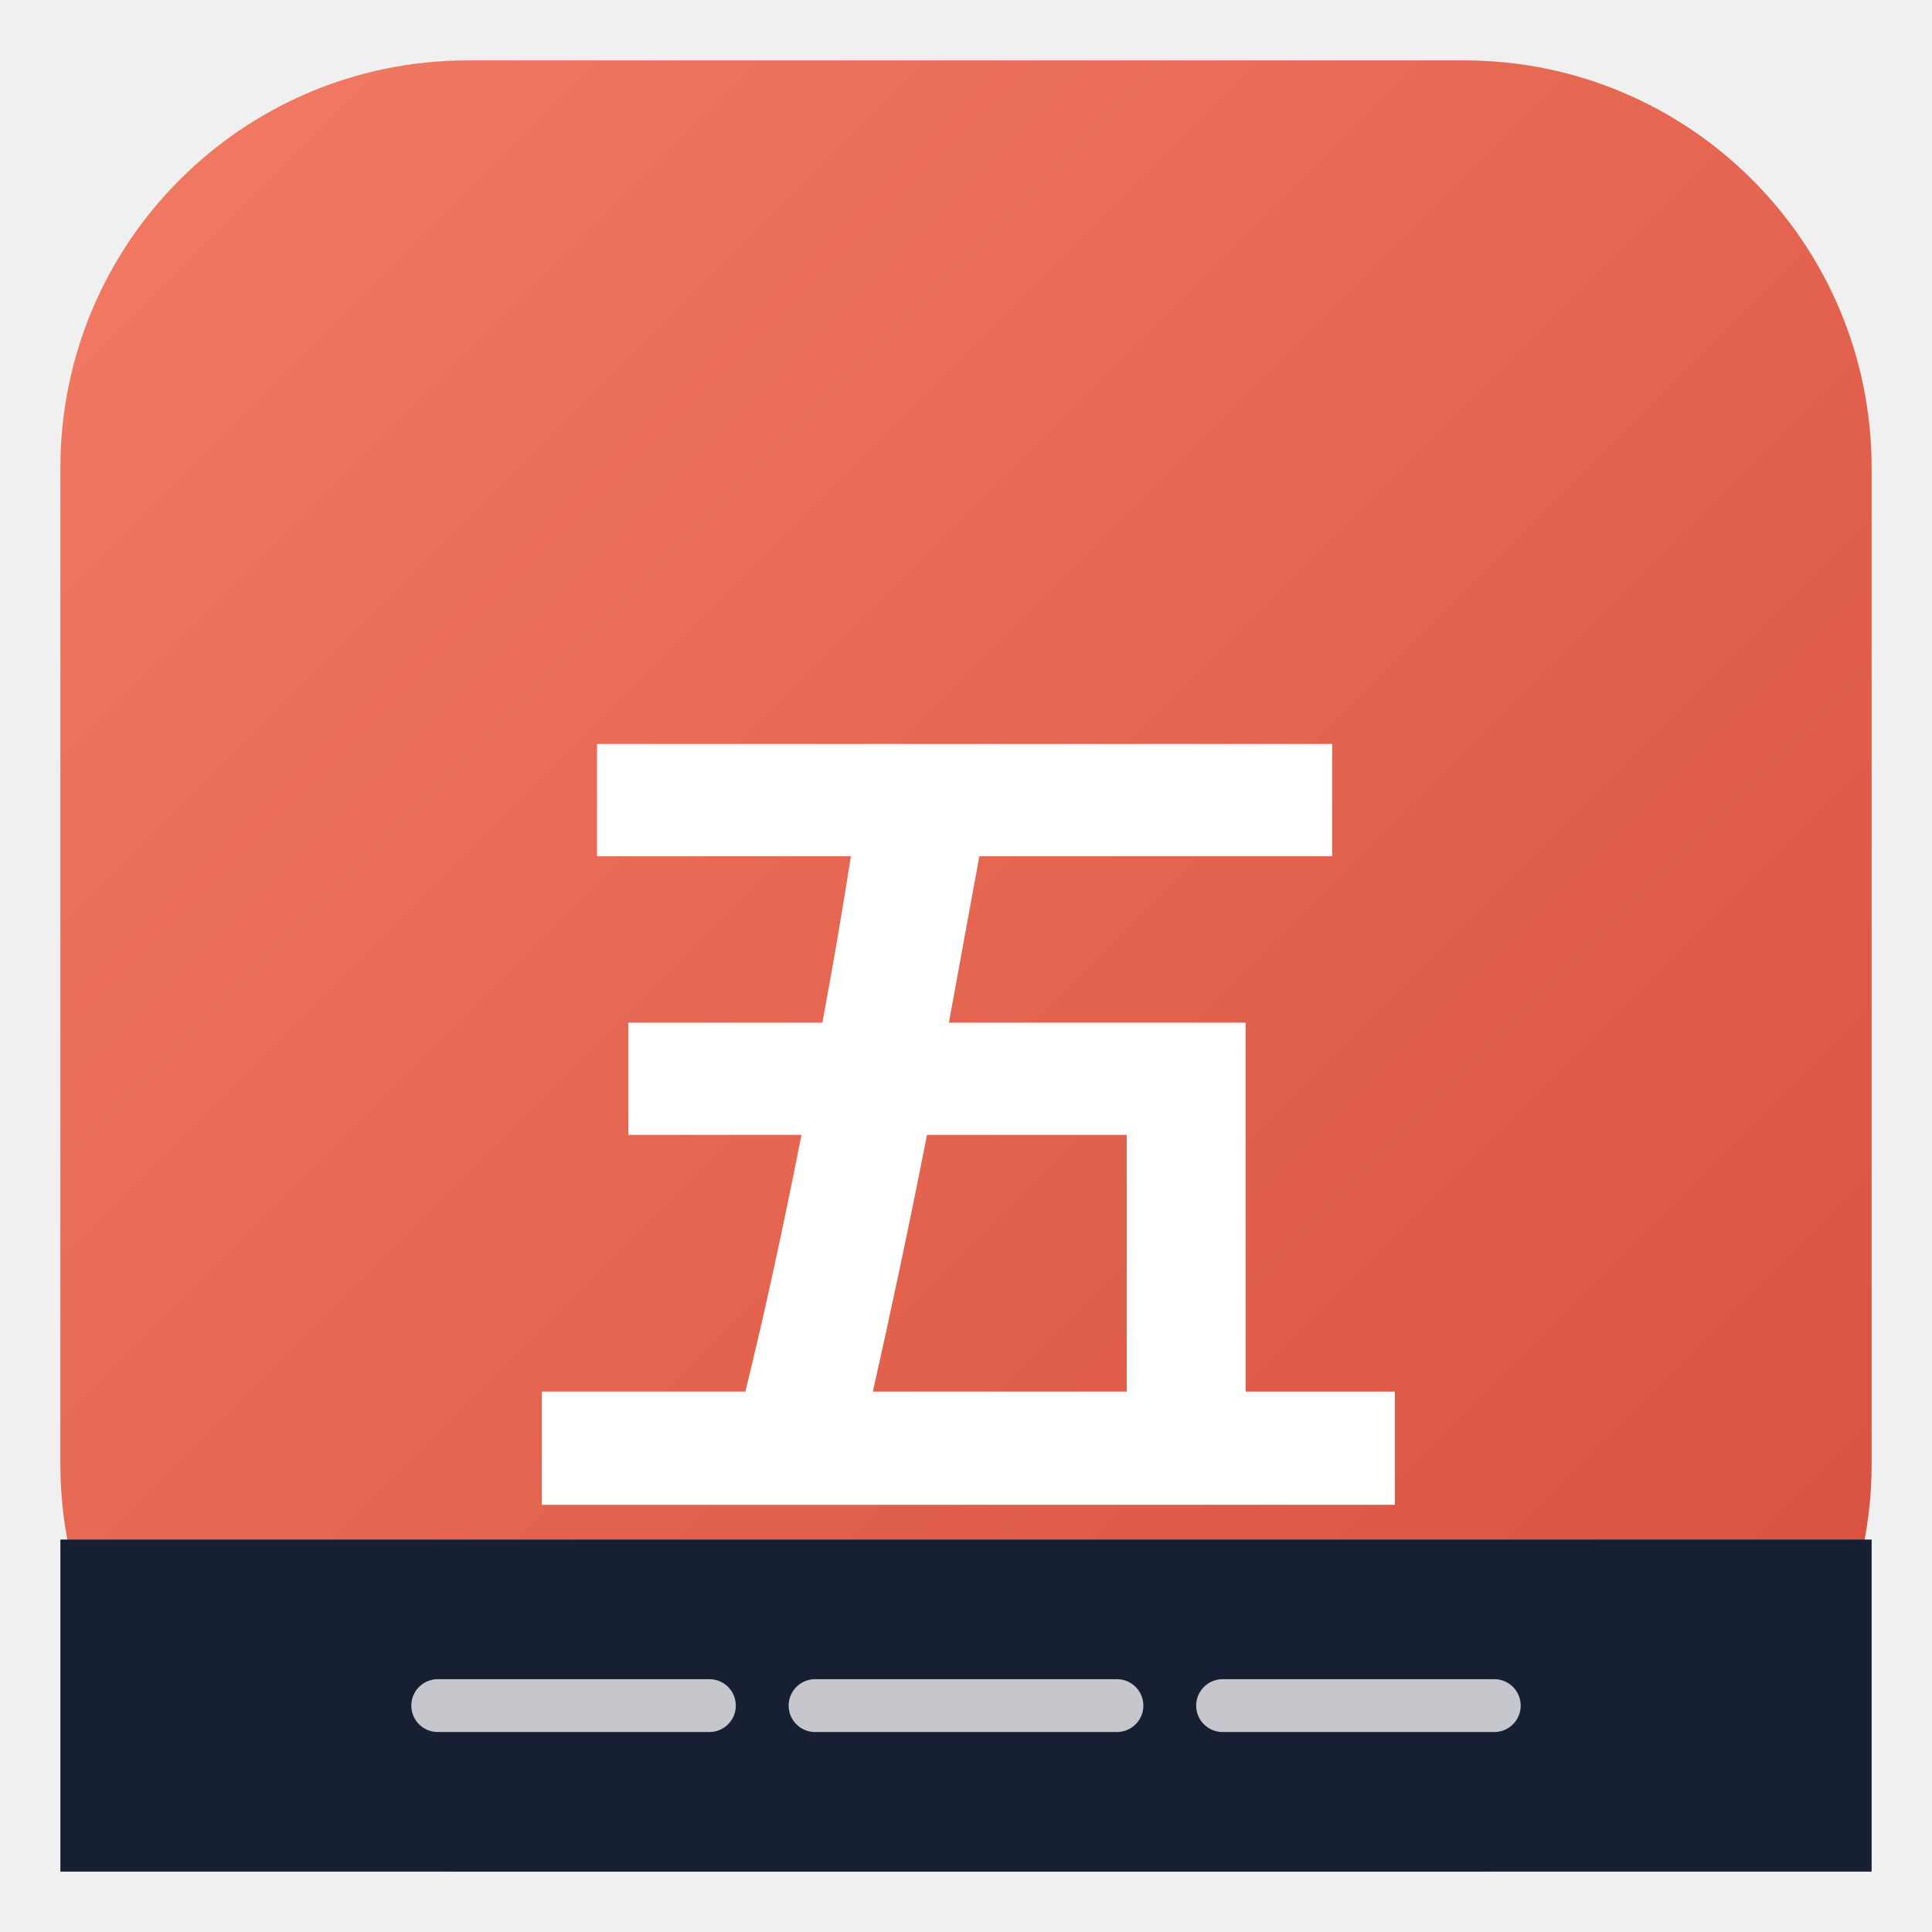
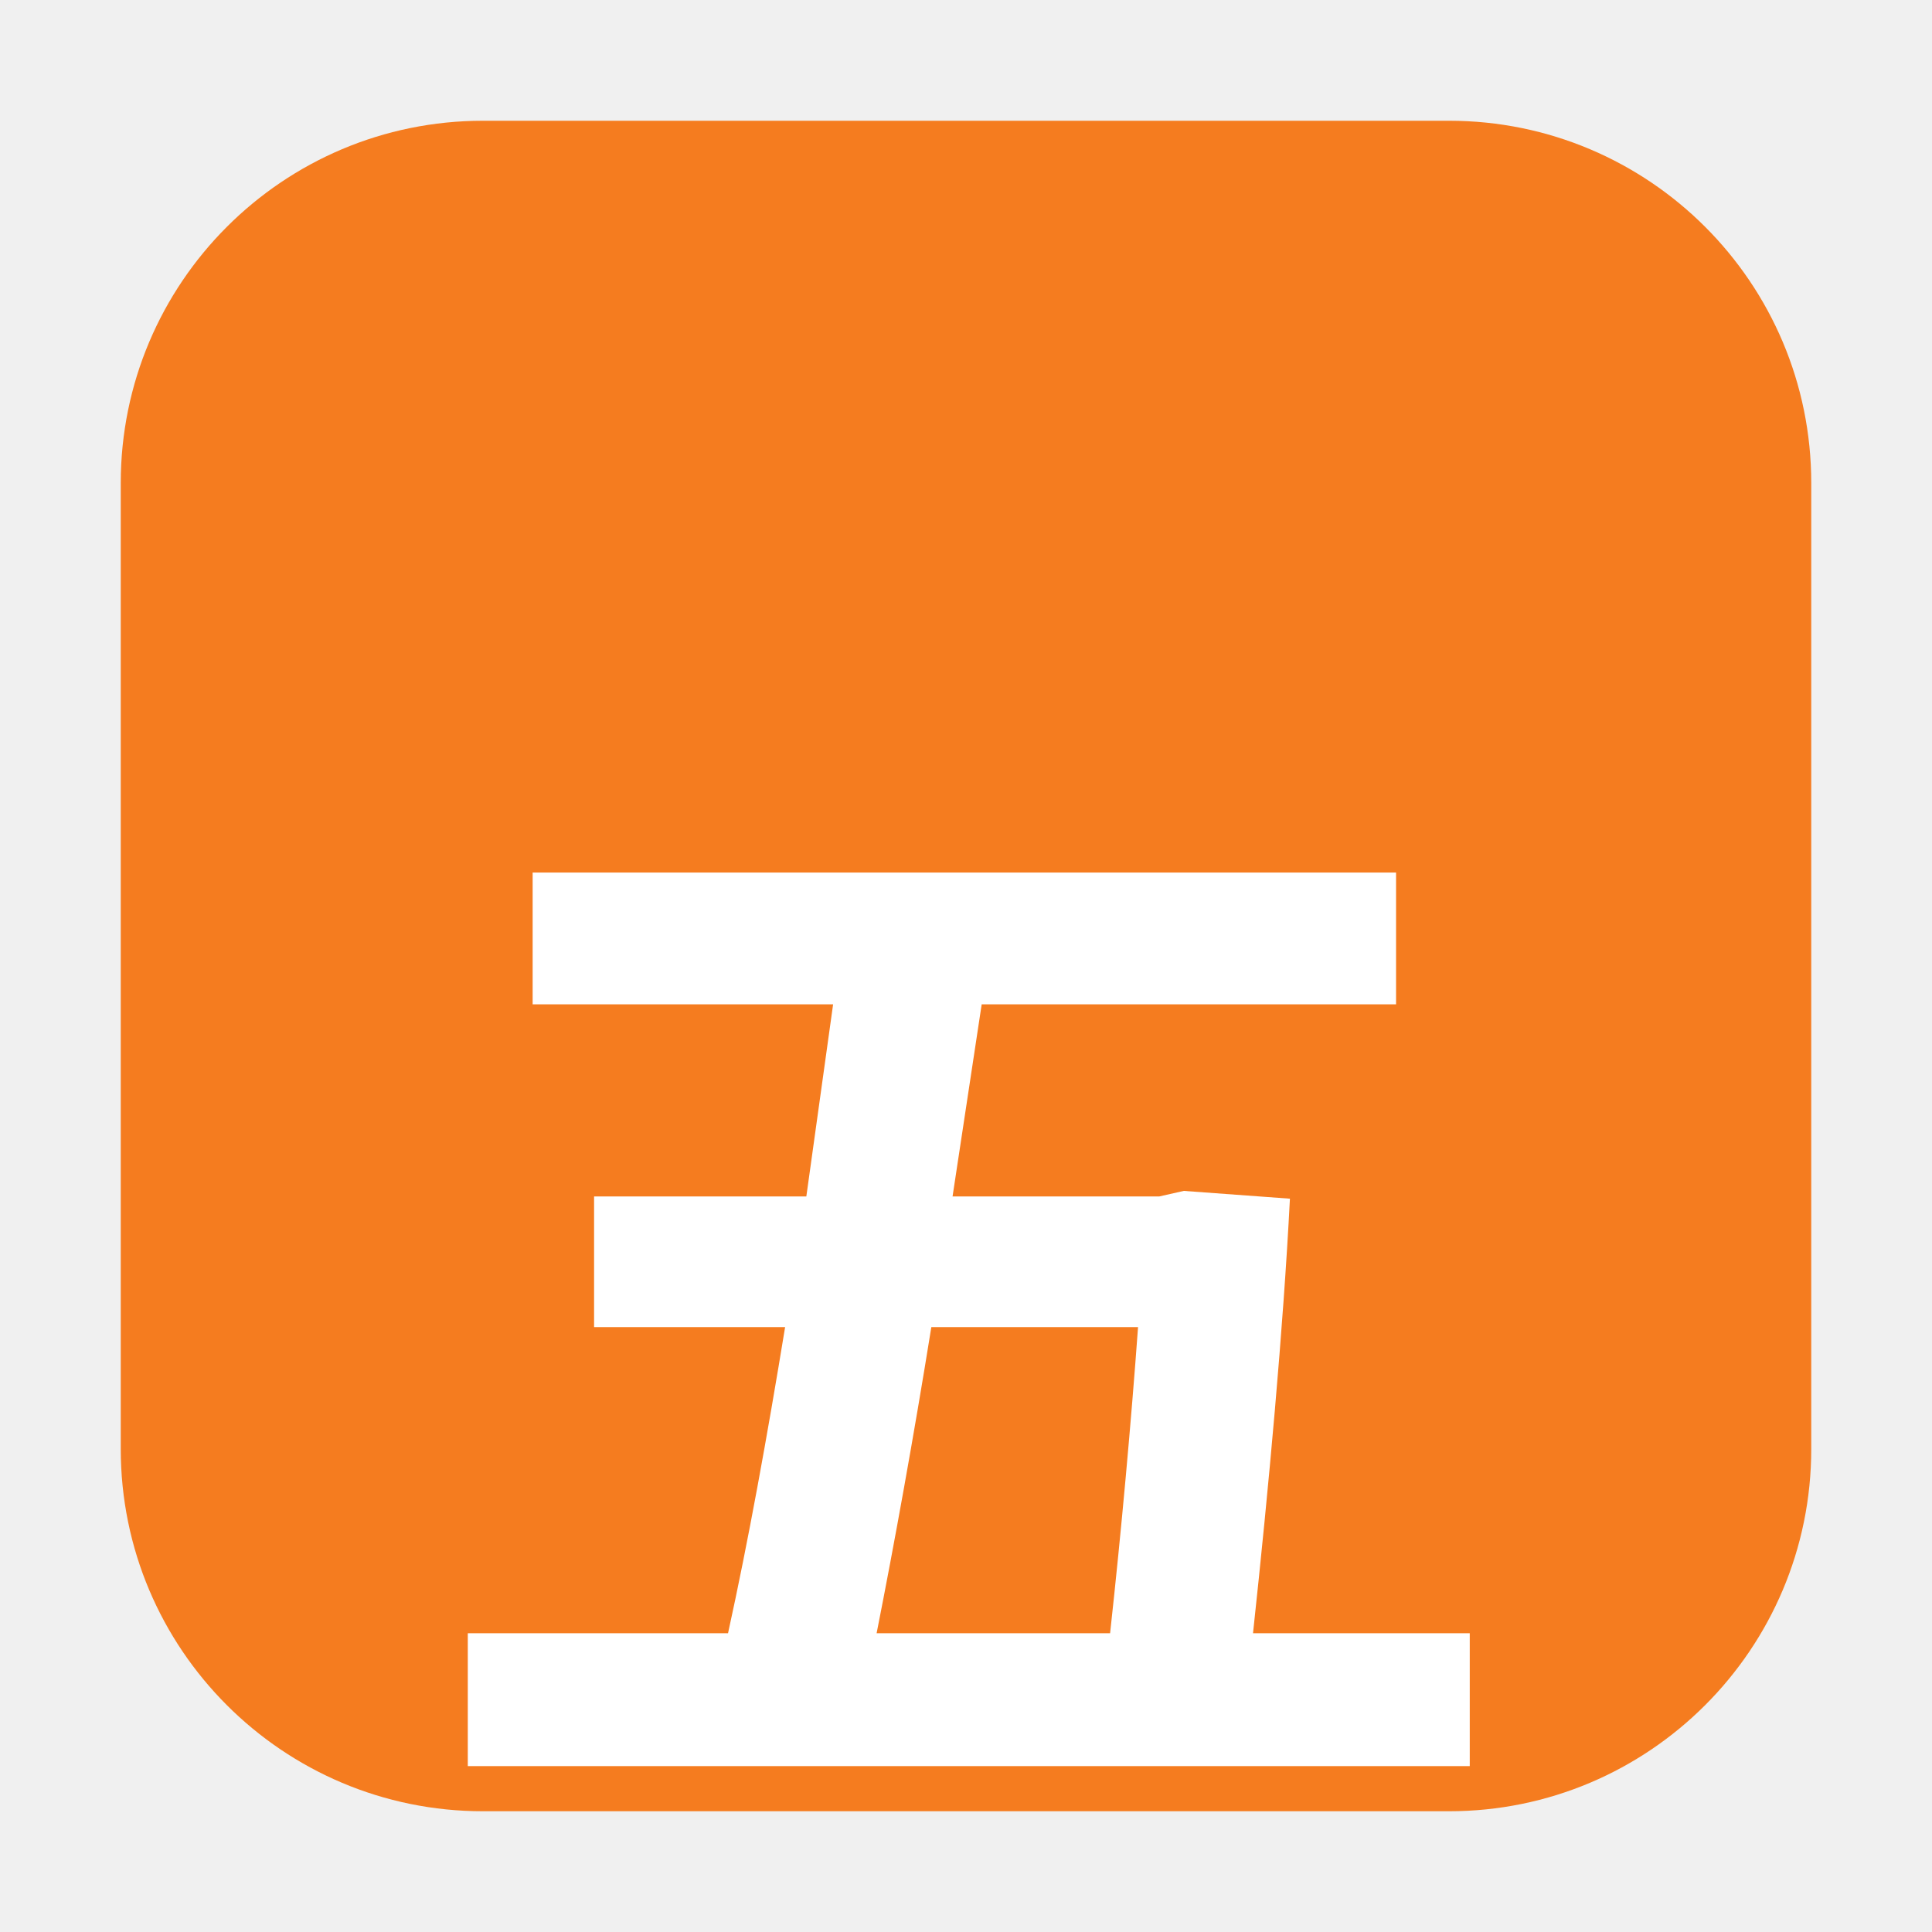
<svg xmlns="http://www.w3.org/2000/svg" width="256" height="256" viewBox="0 0 256 256">
-   <defs>
-     <linearGradient id="bg" x1="0" y1="0" x2="1" y2="1">
-       <stop offset="0" stop-color="#F27B64" />
-       <stop offset="1" stop-color="#D64F3D" />
-     </linearGradient>
-   </defs>
-   <rect x="8" y="8" width="240" height="240" rx="54" fill="url(#bg)" />
-   <rect x="8" y="204" width="240" height="44" rx="0" fill="#172033" />
-   <text x="128" y="150" text-anchor="middle" dominant-baseline="middle" font-family="Microsoft YaHei UI, sans-serif" font-size="126" font-weight="700" fill="#ffffff">五</text>
-   <path d="M58 226 H94 M108 226 H148 M162 226 H198" stroke="#ffffff" stroke-opacity=".75" stroke-width="7" stroke-linecap="round" />
+   <rect x="16" y="16" width="224" height="224" rx="48" fill="#F57C1F" />
+   <text x="128" y="176" text-anchor="middle" dominant-baseline="middle" font-family="Microsoft YaHei UI, Noto Sans CJK SC, sans-serif" font-size="148" font-weight="700" fill="#FFFFFF">五</text>
</svg>
